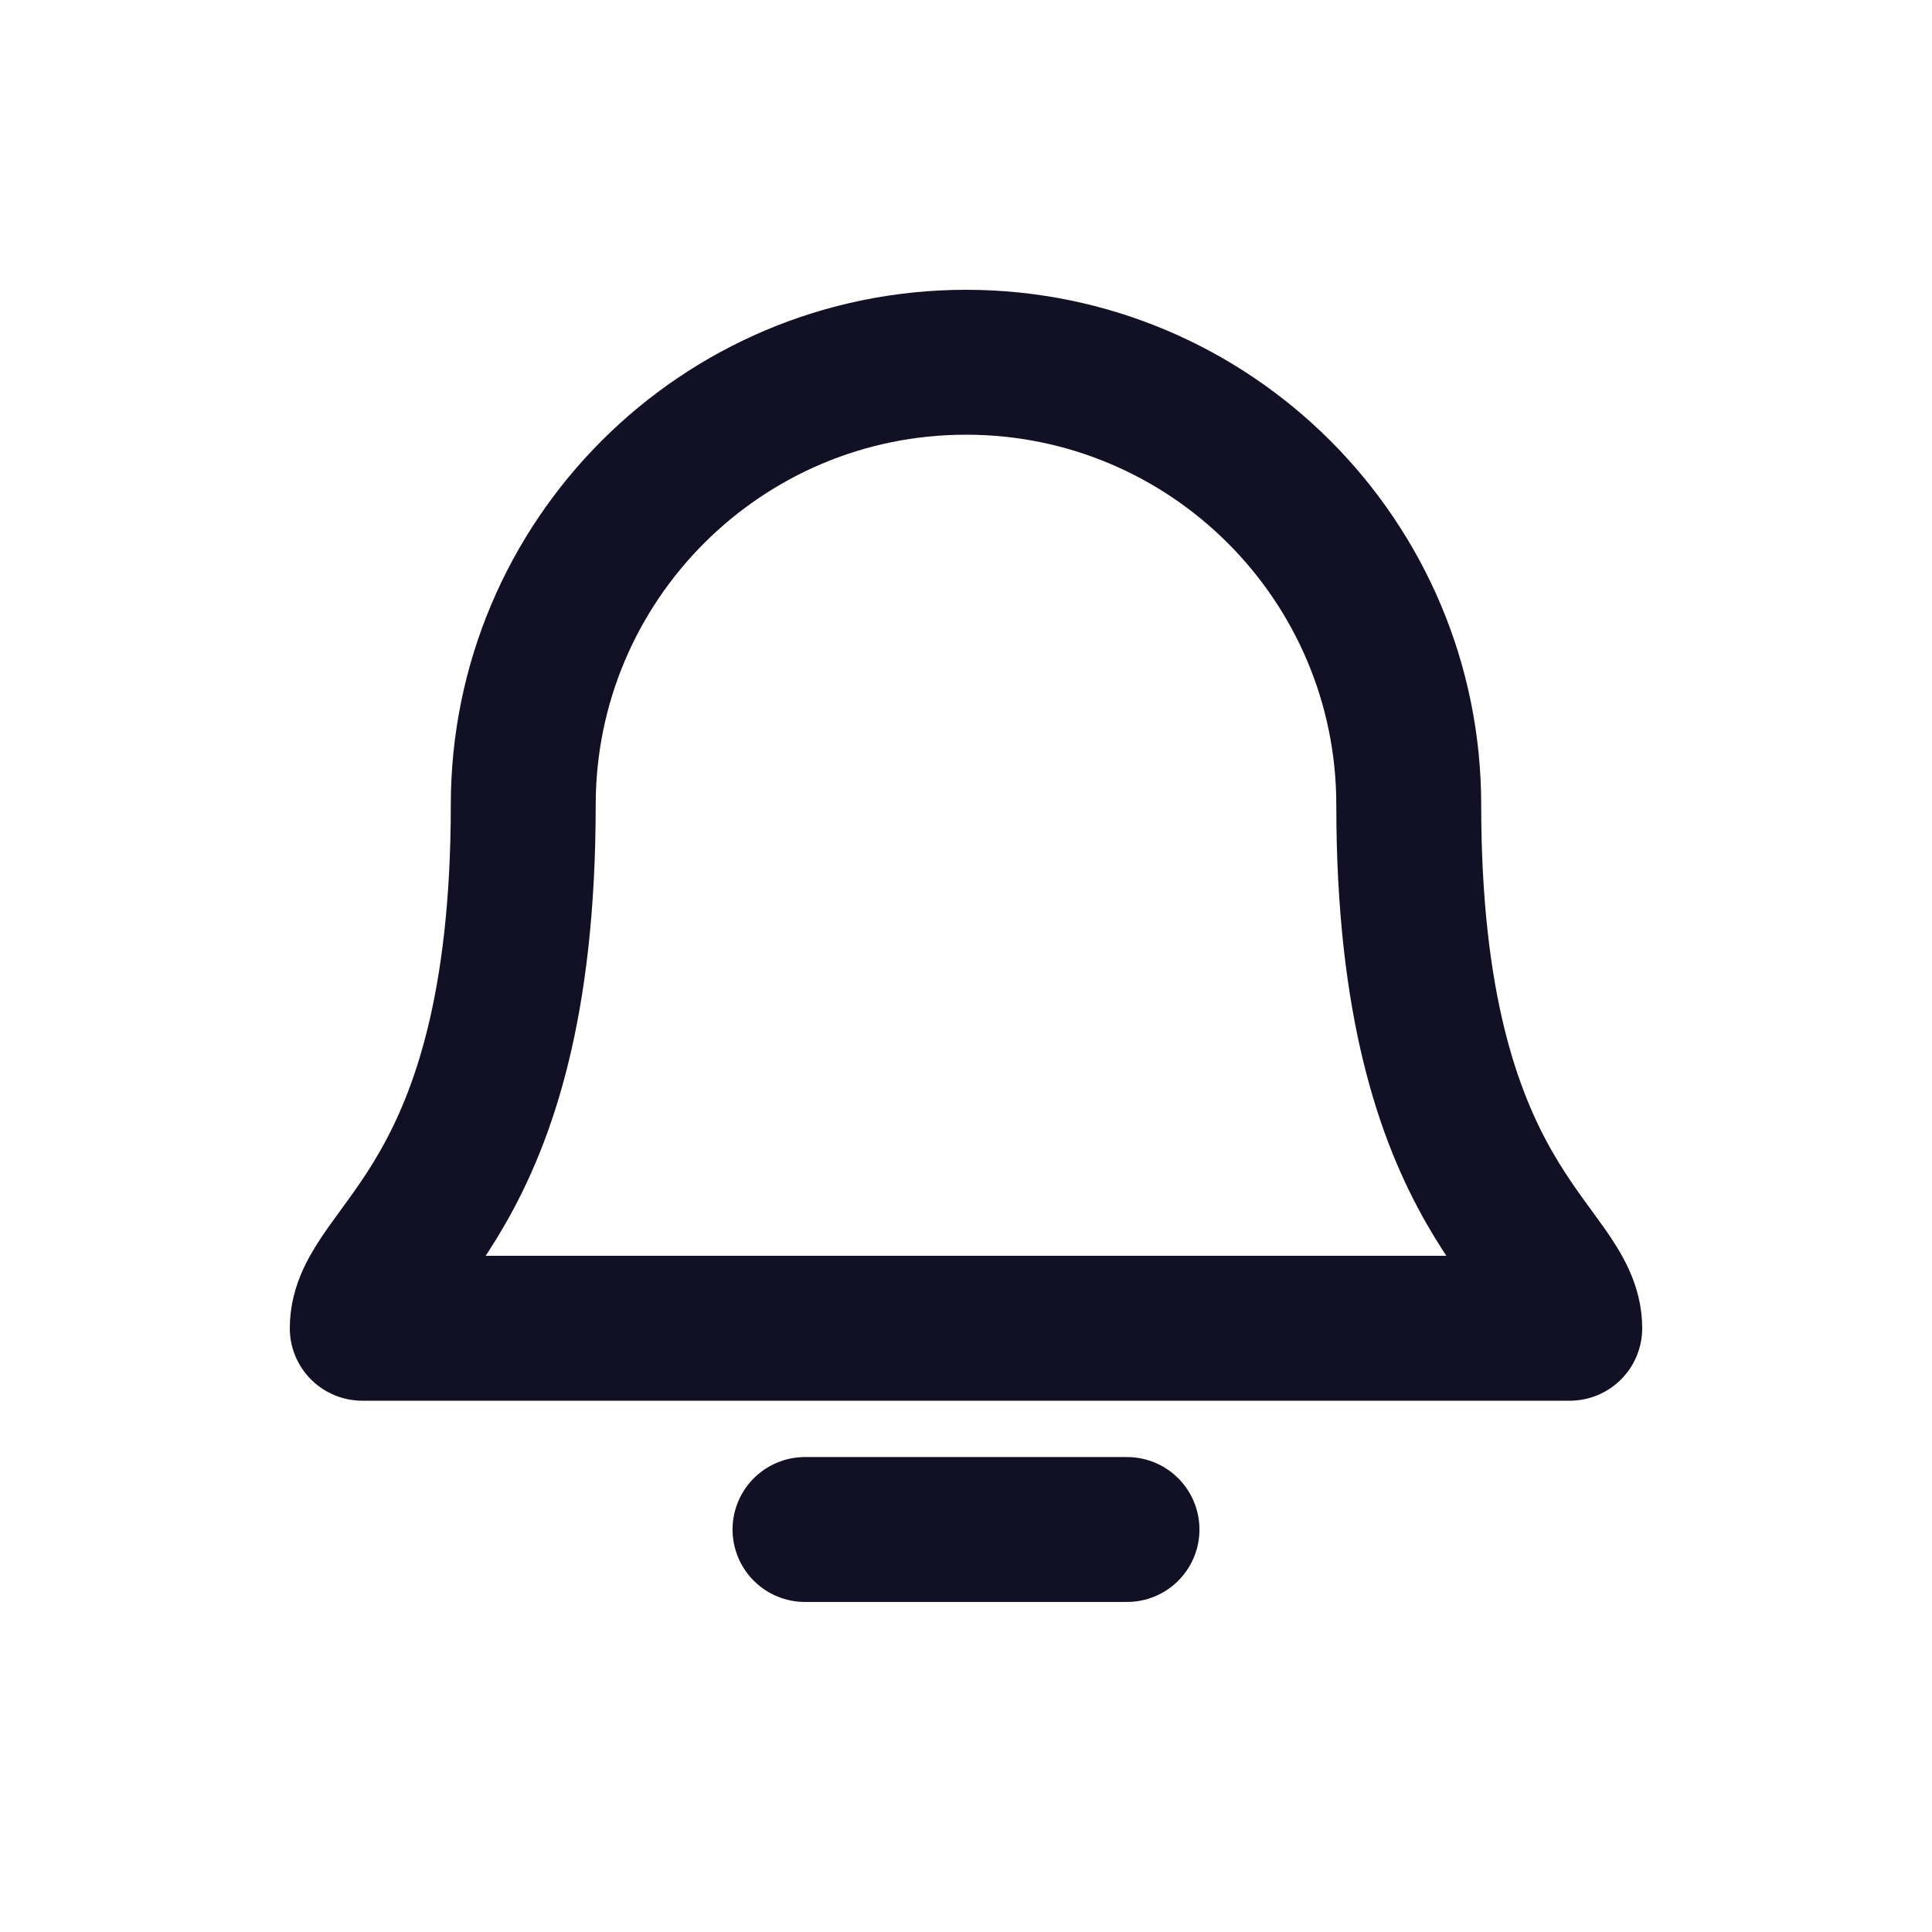
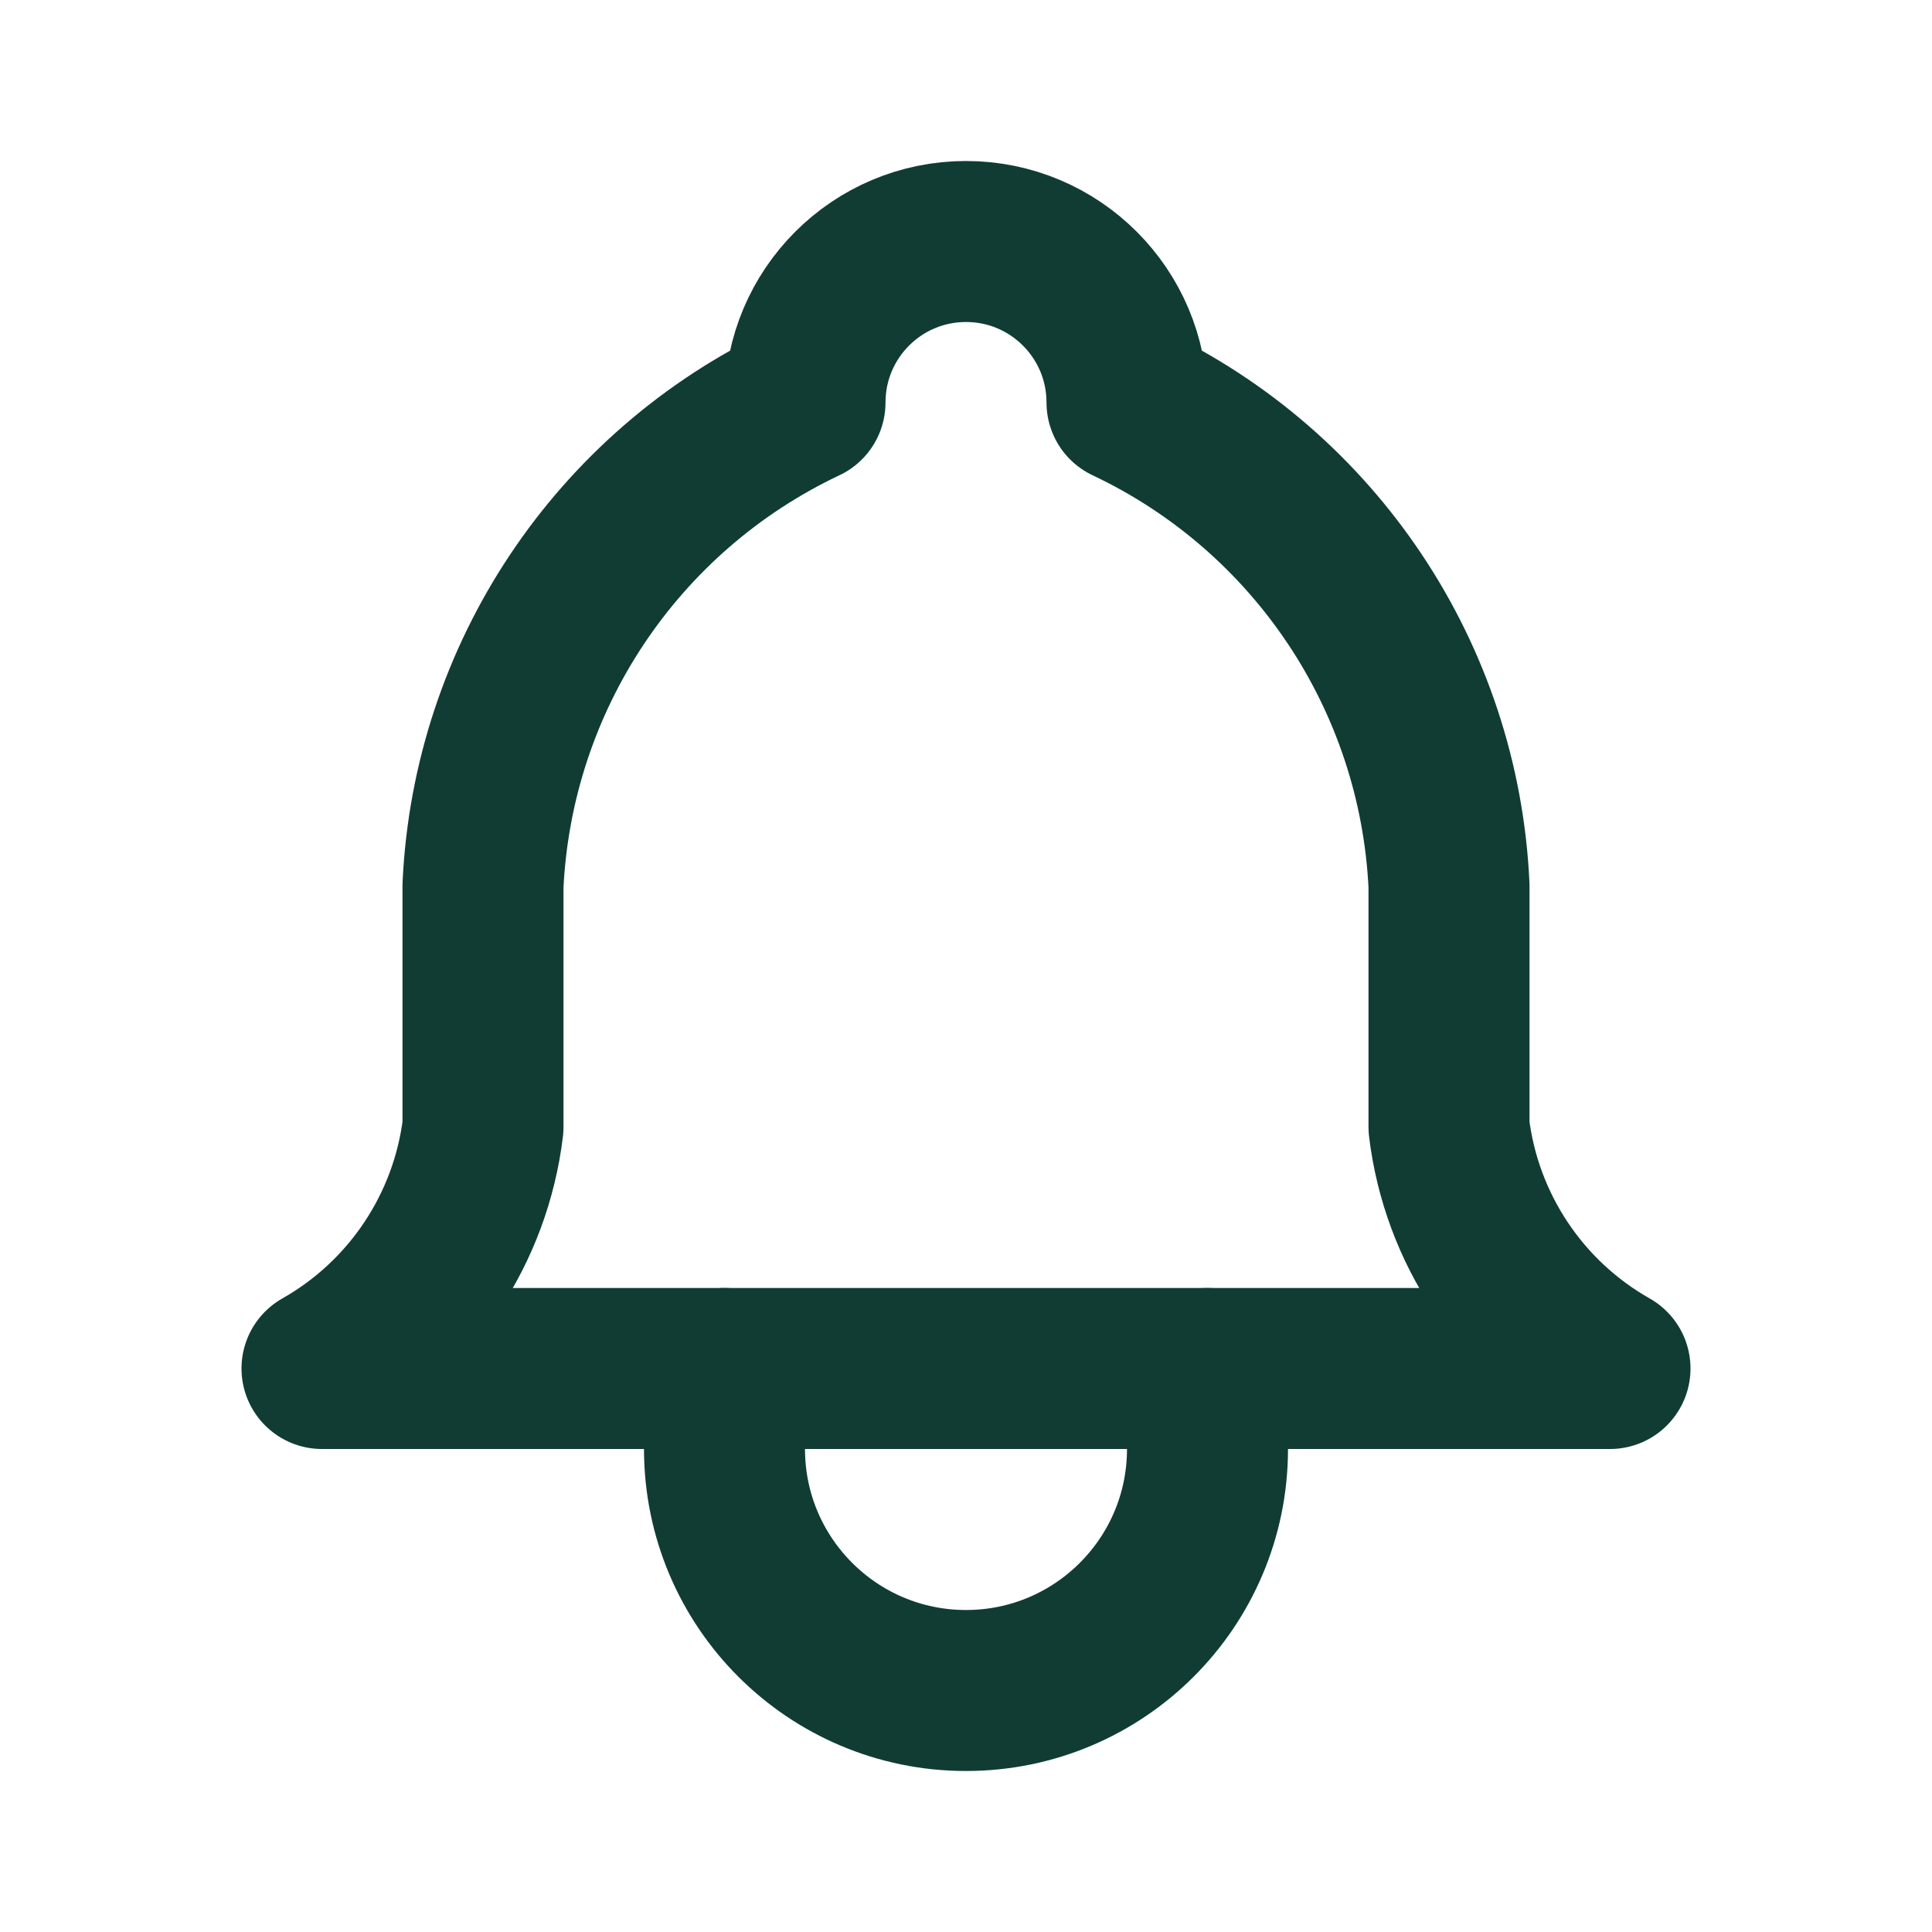
- <svg xmlns="http://www.w3.org/2000/svg" width="24" height="24" viewBox="0 0 24 24" fill="none" stroke="#111025" stroke-width="1.8" stroke-linecap="round" stroke-linejoin="round">
-   <path d="M6.5 10a5.5 5.5 0 0 1 11 0c0 5 2 5.5 2 6.5H4.5c0-1 2-1.5 2-6.5Z" />
-   <path d="M10 19h4" />
+ <svg xmlns="http://www.w3.org/2000/svg" width="24" height="24" viewBox="0 0 24 24" fill="none" stroke="#103C34" stroke-width="2" stroke-linecap="round" stroke-linejoin="round">
+   <path d="M10 5a2 2 0 1 1 4 0a7 7 0 0 1 4 6v3a4 4 0 0 0 2 3h-16a4 4 0 0 0 2 -3v-3a7 7 0 0 1 4 -6" />
+   <path d="M9 17v1a3 3 0 0 0 6 0v-1" />
</svg>
